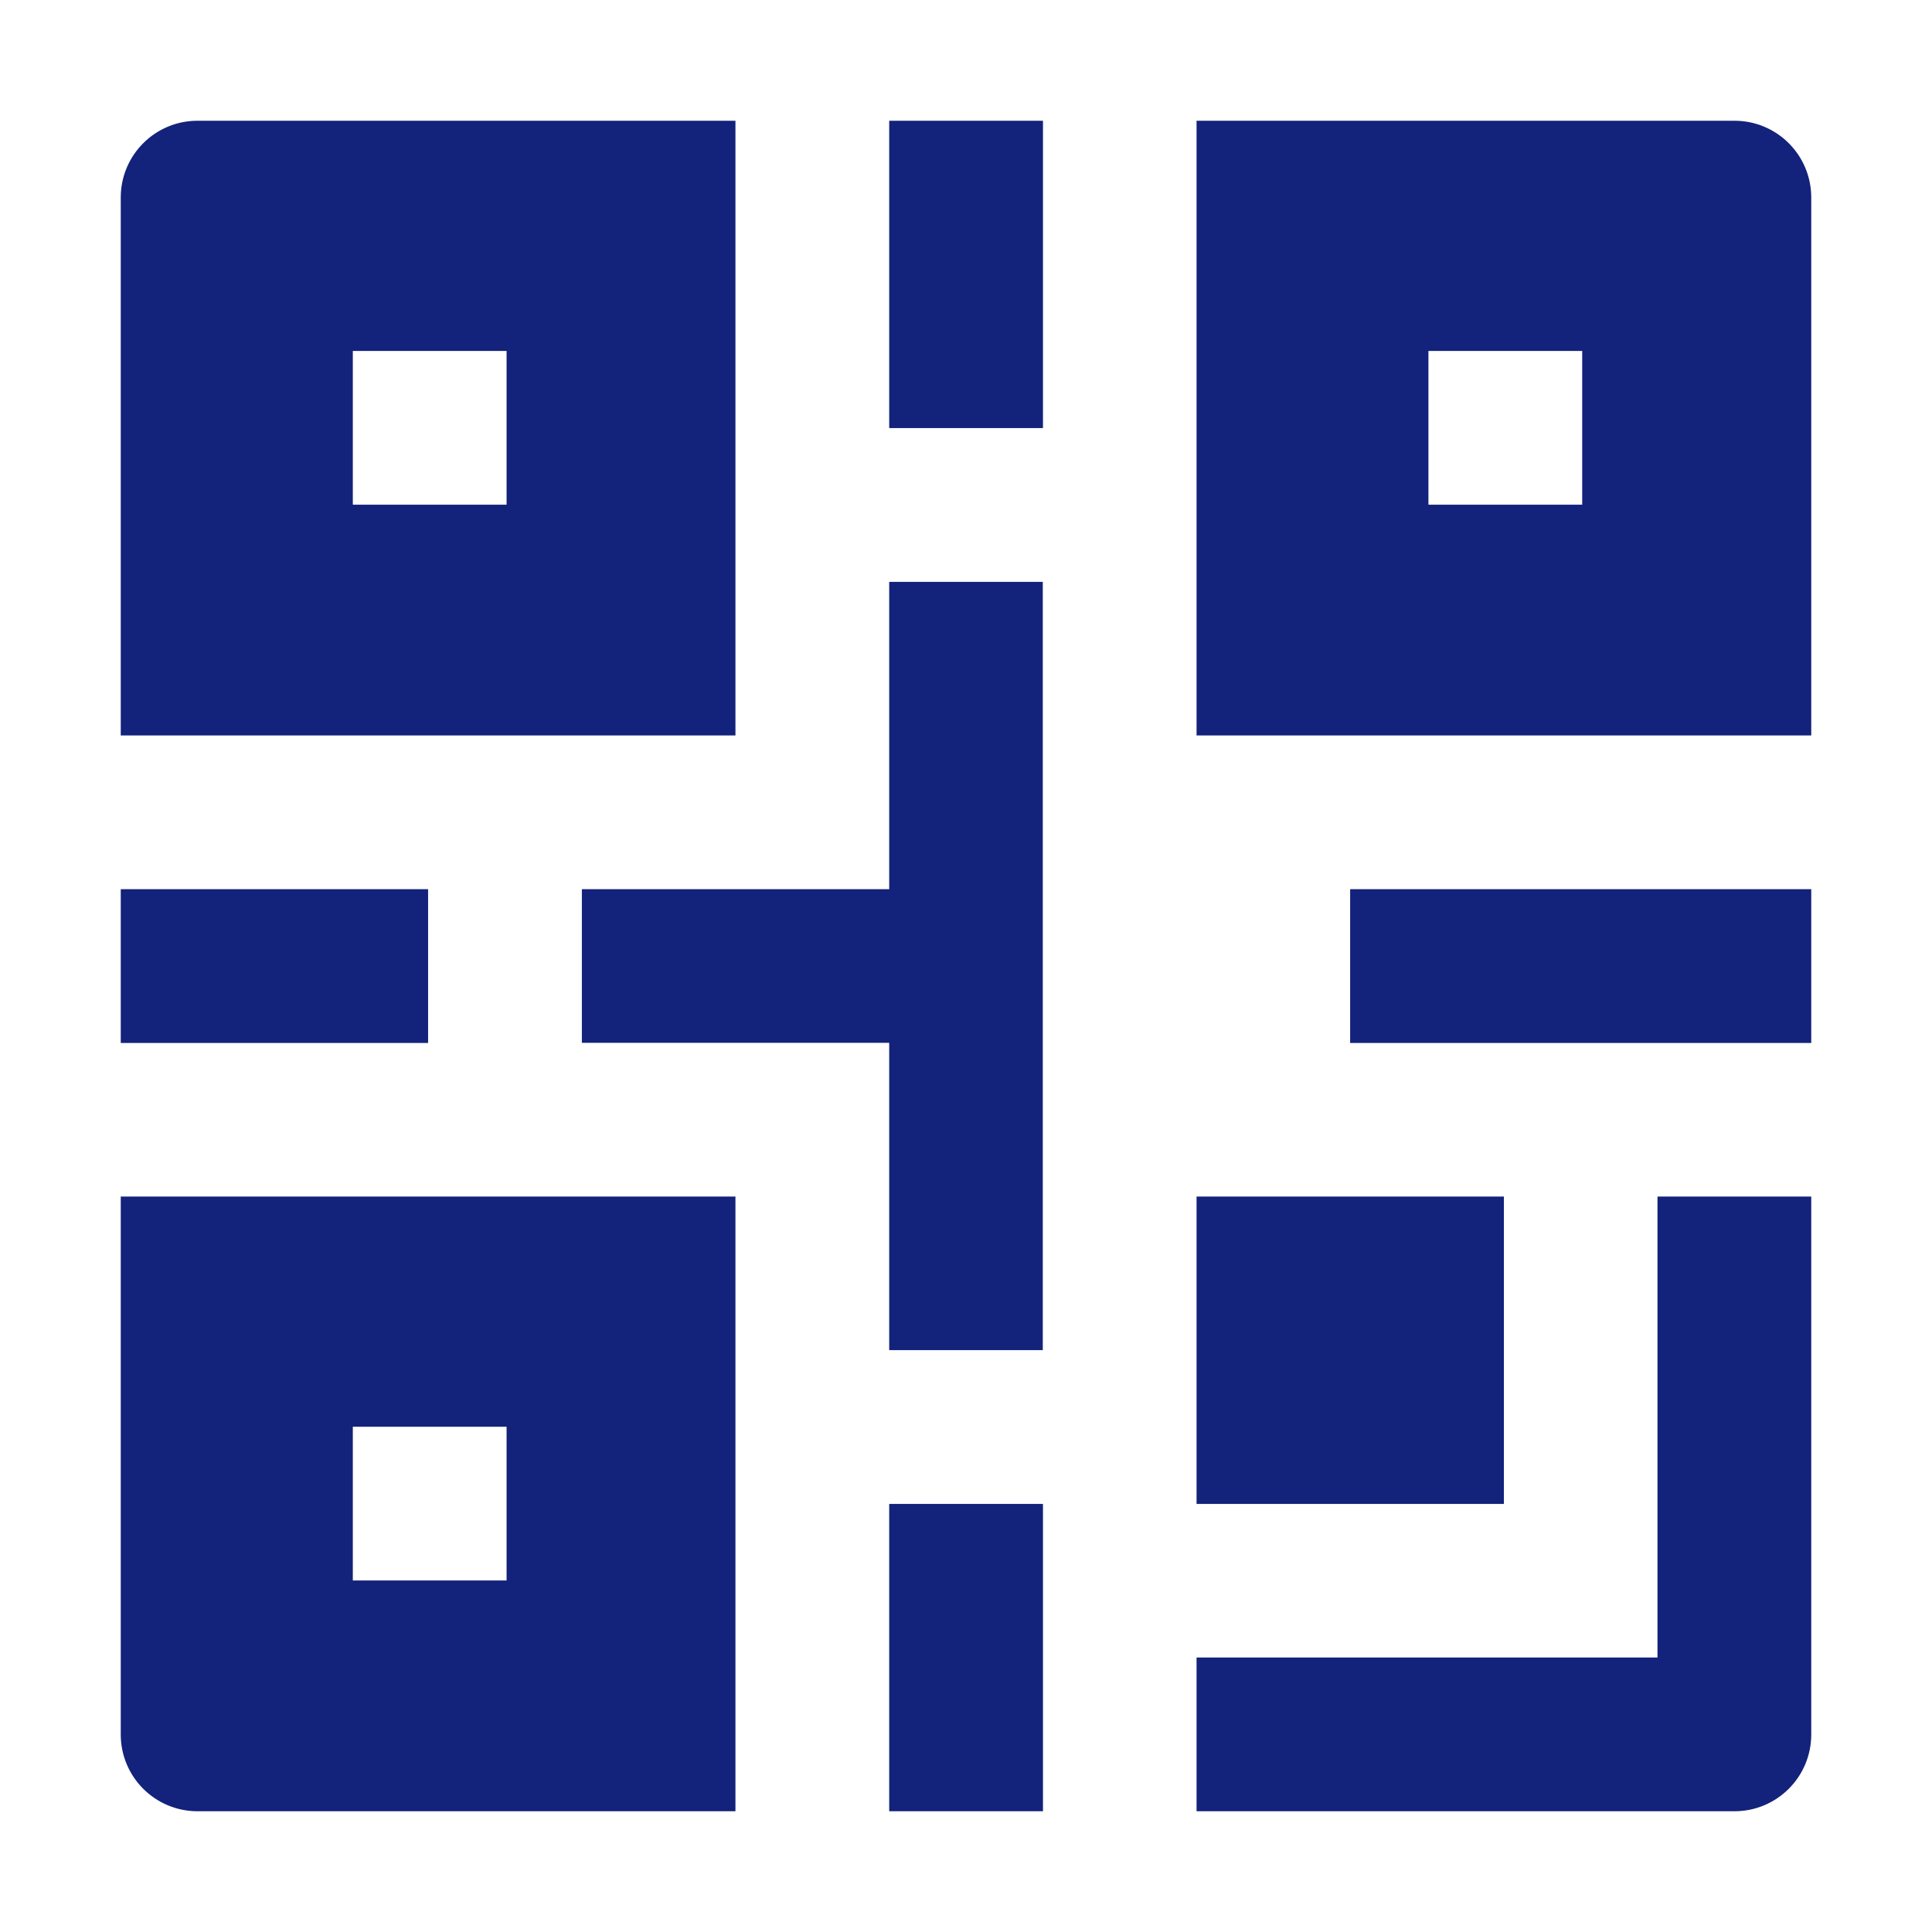
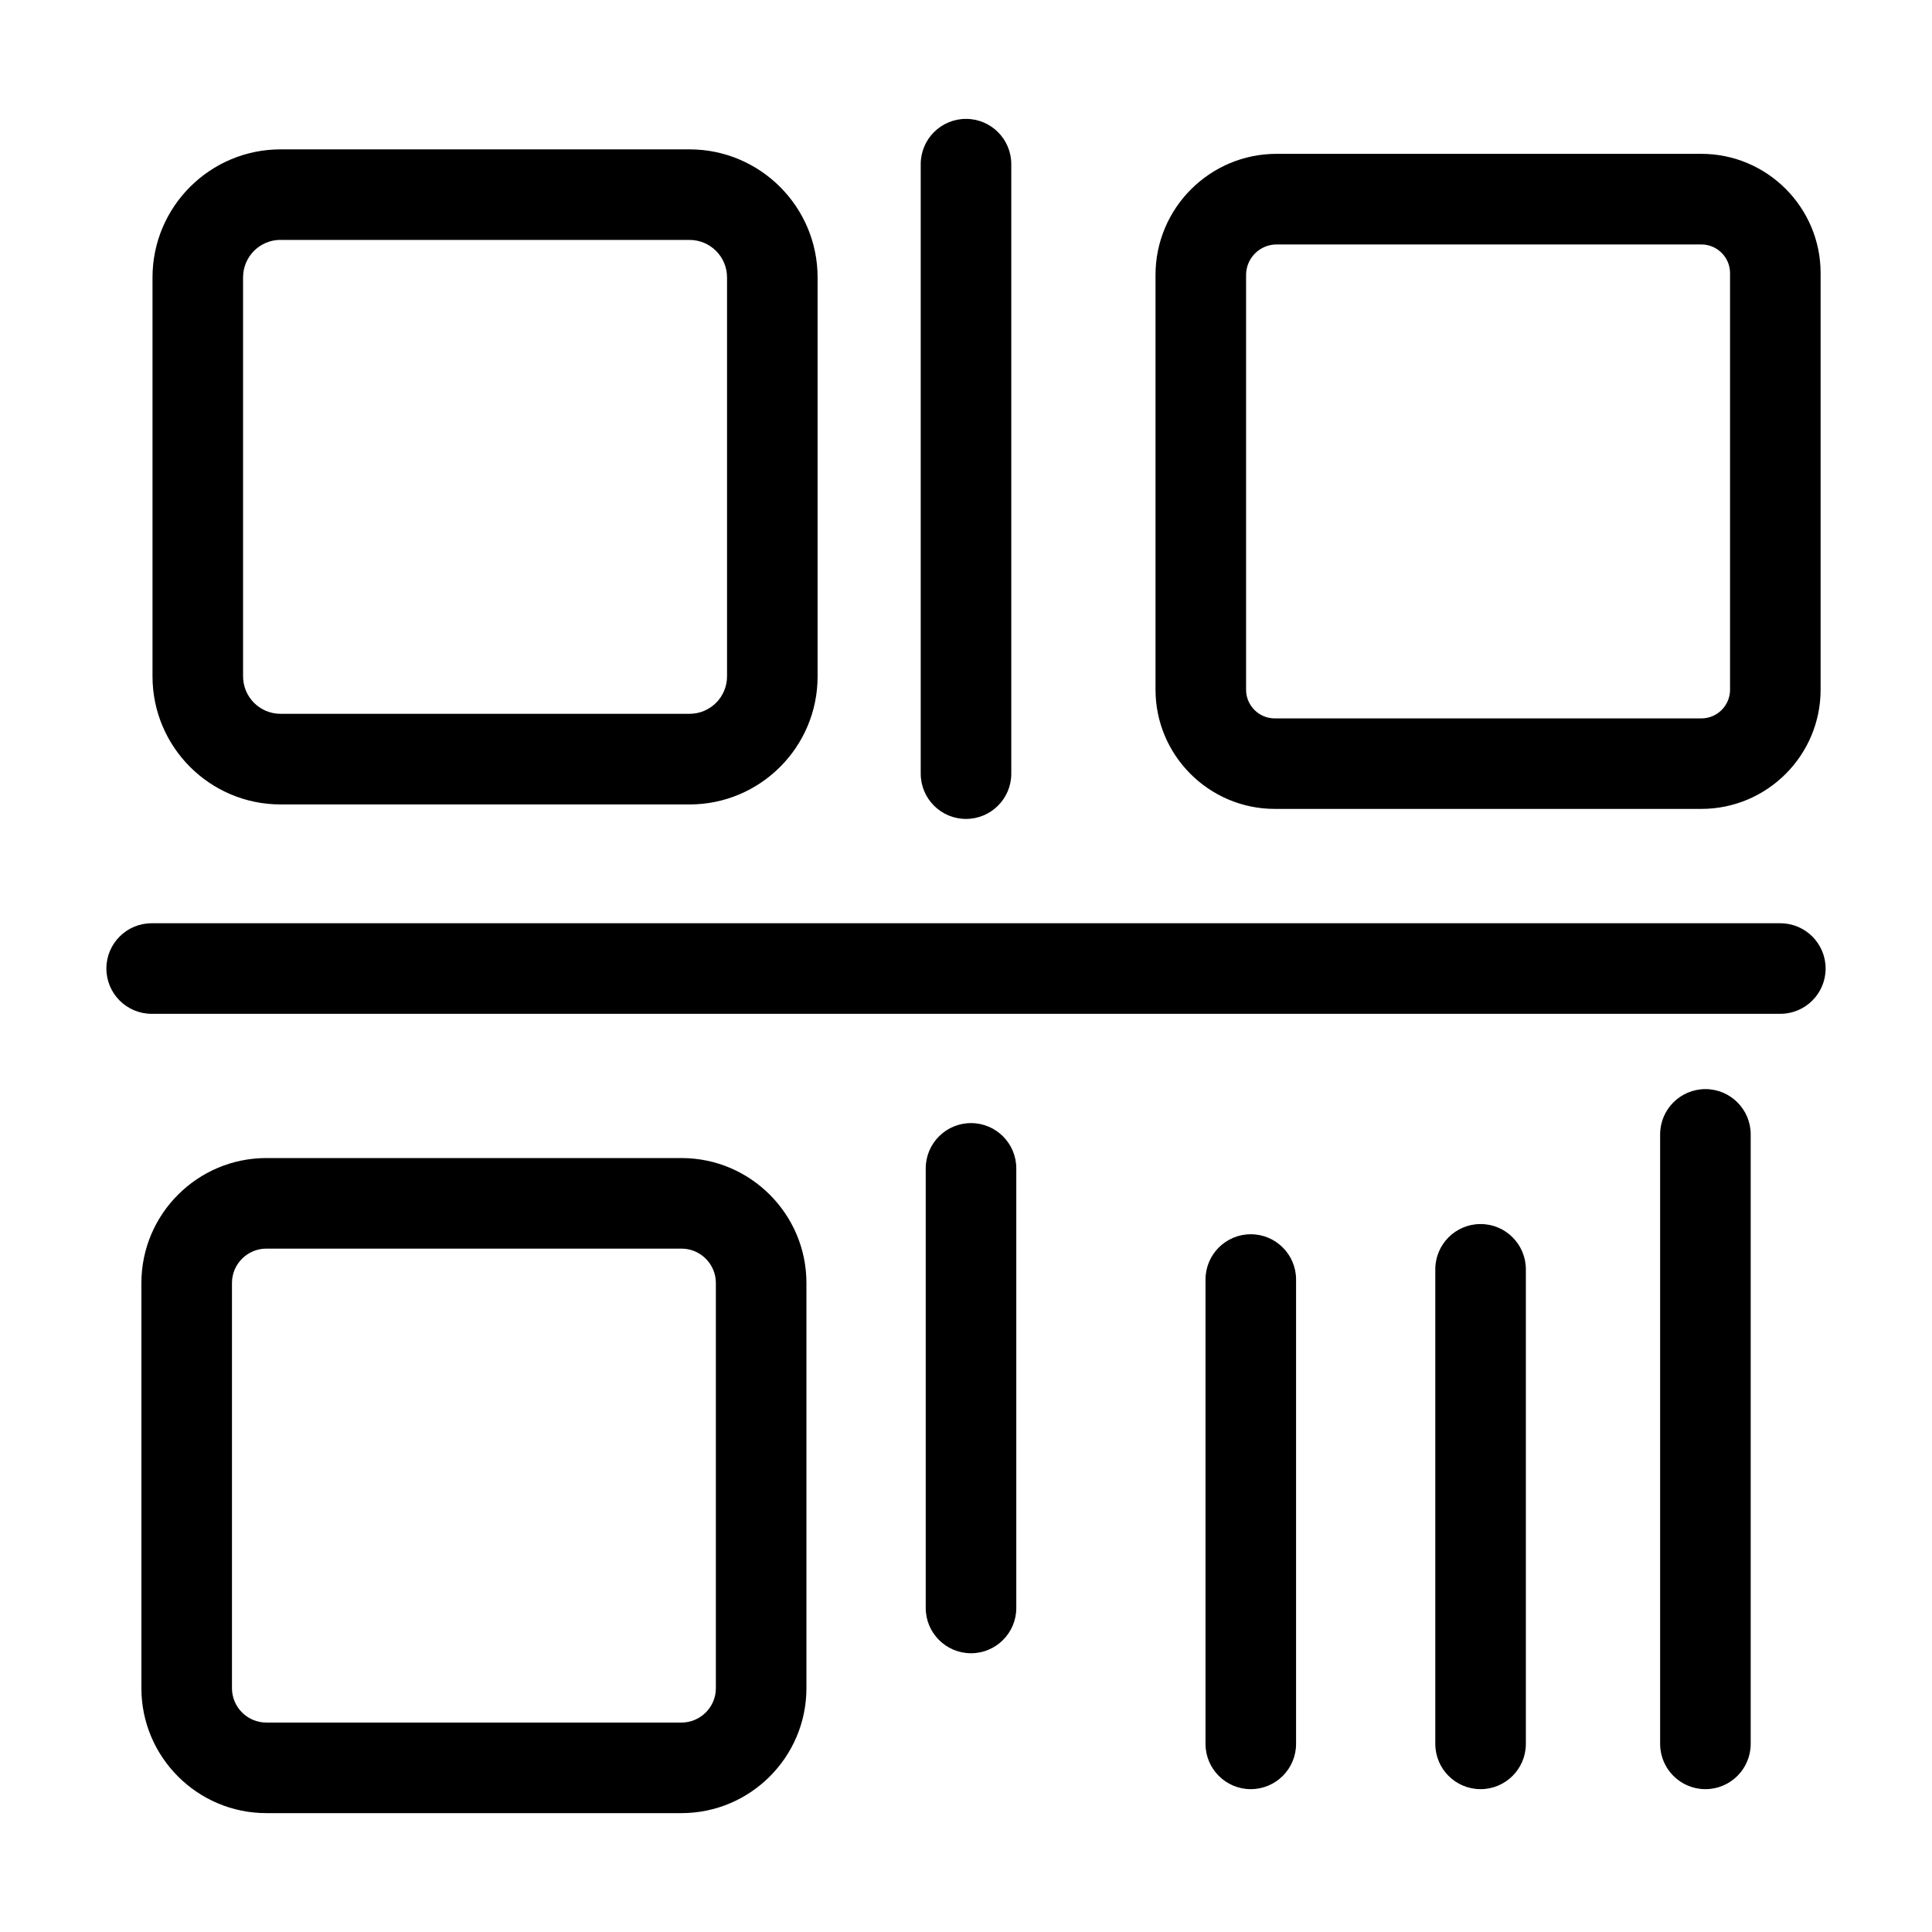
- <svg xmlns="http://www.w3.org/2000/svg" t="1517044511128" class="icon" style="" viewBox="0 0 1024 1024" version="1.1" p-id="9881" width="128" height="128">
+ <svg xmlns="http://www.w3.org/2000/svg" t="1520650830978" class="icon" style="" viewBox="0 0 1024 1024" version="1.1" p-id="2403" width="128" height="128">
  <defs>
    <style type="text/css" />
  </defs>
-   <path d="M64 919.3c0 22.5 18.2 40.7 40.7 40.7h285.1V634.2H64v285.1z m123-163.1h81.5v81.5H187v-81.5zM471.3 797.1h81.5V960h-81.5zM64 471.3h162.9v81.5H64zM471.3 471.3H308.4v81.4h162.9v162.9h81.4V308.4h-81.4zM634.2 634.2h162.9v162.9H634.2zM389.8 64H104.7C82.2 64 64 82.2 64 104.7v285.1h325.8V64zM268.5 267.5H187V186h81.5v81.5zM919.3 64H634.2v325.8H960V104.7c0-22.5-18.2-40.7-40.7-40.7z m-80.7 203.5h-81.5V186h81.5v81.5zM471.3 64h81.5v162.9h-81.5zM715.6 471.3H960v81.5H715.6z" fill="#13227a" p-id="9882" data-spm-anchor-id="a313x.7781069.0.i30" class="selected" />
-   <path d="M878.5 878.5H634.2V960h285.1c22.5 0 40.7-18.2 40.7-40.7V634.2h-81.5v244.3z" fill="#13227a" p-id="9883" />
+   <path d="M365.504 426.368 148.704 426.368c-37.44 0-67.872-30.432-67.872-67.872L80.832 147.04c0-37.44 30.432-67.872 67.872-67.872l216.768 0c37.44 0 67.872 30.432 67.872 67.872l0 211.456C433.376 395.936 402.944 426.368 365.504 426.368zM148.704 127.136c-10.976 0-19.872 8.896-19.872 19.872l0 211.456c0 10.976 8.896 19.872 19.872 19.872l216.768 0c10.976 0 19.872-8.896 19.872-19.872L385.344 147.04c0-10.976-8.896-19.872-19.872-19.872L148.704 127.168zM901.728 428.736l-226.048 0c-34.848 0-63.232-28.352-63.232-63.2l0-219.84c0-35.36 28.768-64.16 64.16-64.16l225.12 0c34.848 0 63.232 28.352 63.232 63.2l0 220.8C964.96 400.416 936.576 428.736 901.728 428.736zM676.608 129.568c-8.896 0-16.16 7.264-16.16 16.16l0 219.84c0 8.384 6.816 15.2 15.232 15.2l226.048 0c8.416 0 15.232-6.816 15.232-15.2l0-220.8c0-8.384-6.816-15.2-15.232-15.2L676.608 129.568zM361.216 960.992 141.152 960.992c-36.512 0-66.208-29.728-66.208-66.208L74.944 680c0-36.512 29.728-66.208 66.208-66.208l220.064 0c36.512 0 66.208 29.728 66.208 66.208l0 214.784C427.424 931.264 397.696 960.992 361.216 960.992zM141.152 661.792c-10.016 0-18.208 8.192-18.208 18.208l0 214.784c0 10.016 8.192 18.208 18.208 18.208l220.064 0c10.016 0 18.208-8.192 18.208-18.208L379.424 680c0-10.016-8.192-18.208-18.208-18.208L141.152 661.792zM943.616 537.344 80.384 537.344c-13.248 0-24-10.752-24-24s10.752-24 24-24l863.232 0c13.248 0 24 10.752 24 24S956.864 537.344 943.616 537.344zM512 434.048c-13.248 0-24-10.752-24-24L488 87.008c0-13.248 10.752-24 24-24 13.248 0 24 10.752 24 24l0 323.072C536 423.296 525.248 434.048 512 434.048zM514.656 876.256c-13.248 0-24-10.752-24-24l0-232.992c0-13.248 10.752-24 24-24 13.248 0 24 10.752 24 24l0 232.992C538.656 865.504 527.904 876.256 514.656 876.256zM662.944 948.288c-13.248 0-24-10.752-24-24l0-246.112c0-13.248 10.752-24 24-24s24 10.752 24 24l0 246.112C686.944 937.536 676.192 948.288 662.944 948.288zM784.736 948.288c-13.248 0-24-10.752-24-24l0-251.52c0-13.248 10.752-24 24-24s24 10.752 24 24l0 251.52C808.736 937.536 797.984 948.288 784.736 948.288zM903.904 948.288c-13.248 0-24-10.752-24-24L879.904 601.248c0-13.248 10.752-24 24-24s24 10.752 24 24l0 323.04C927.904 937.536 917.152 948.288 903.904 948.288z" p-id="2404" />
</svg>
